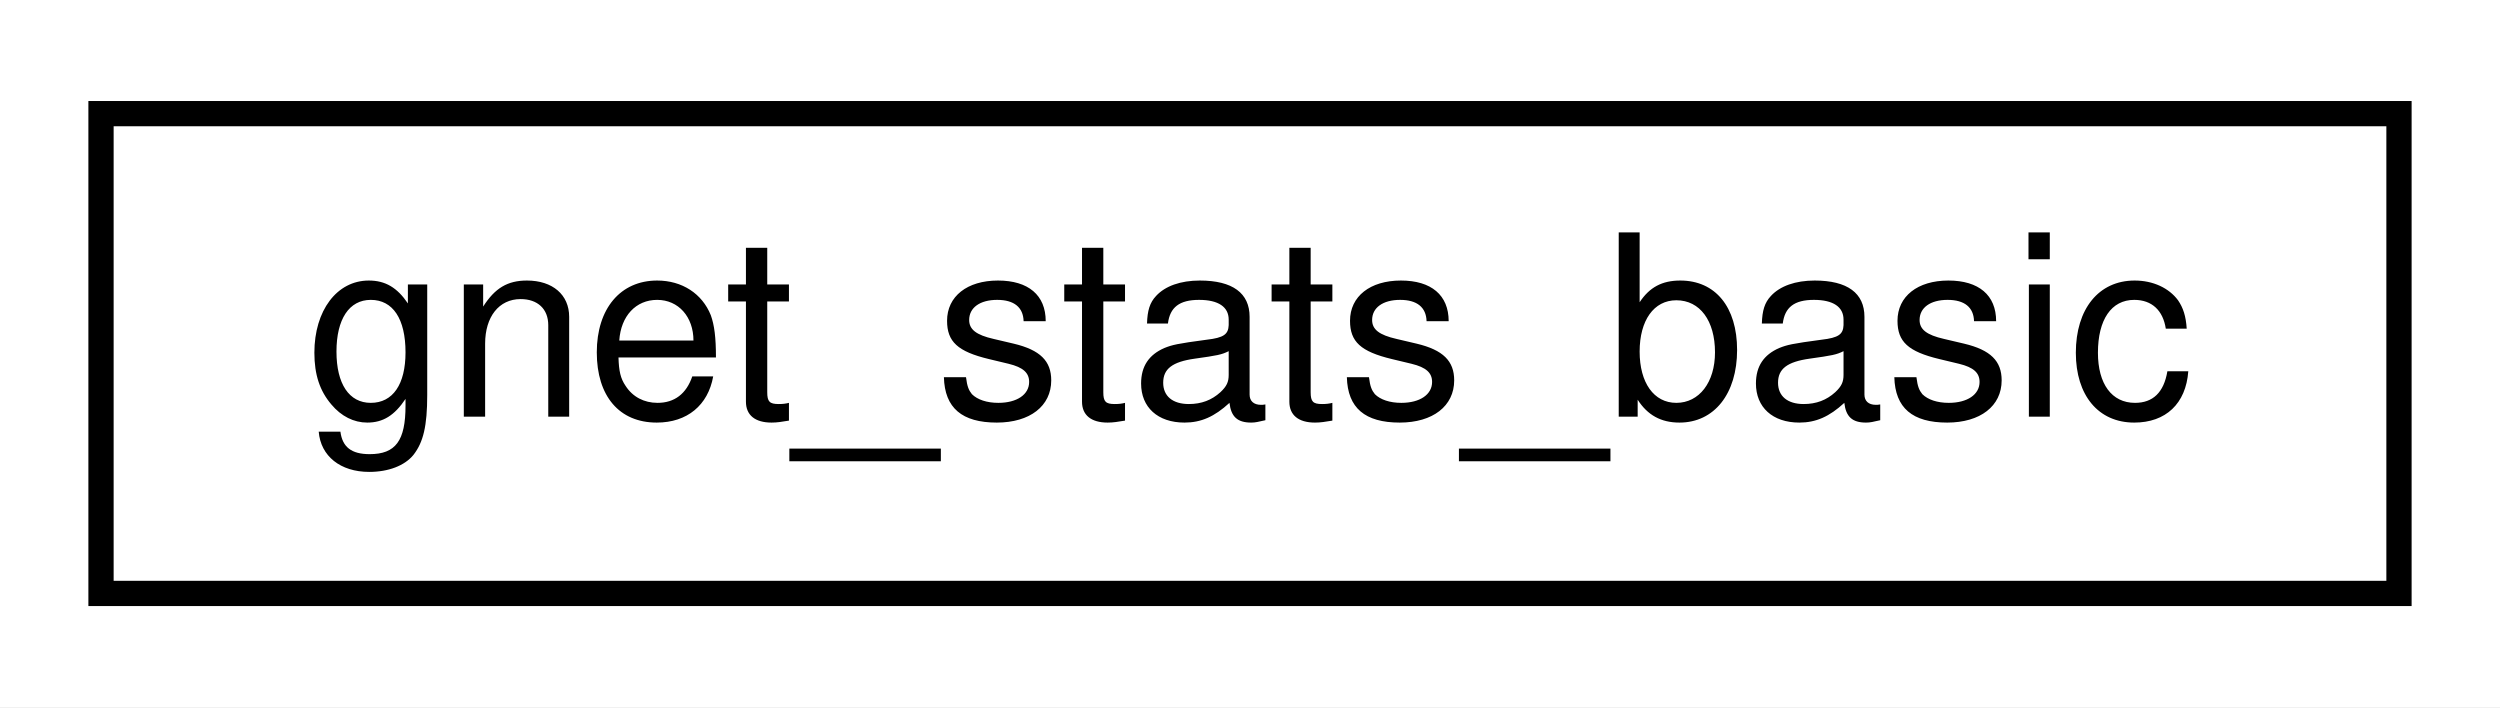
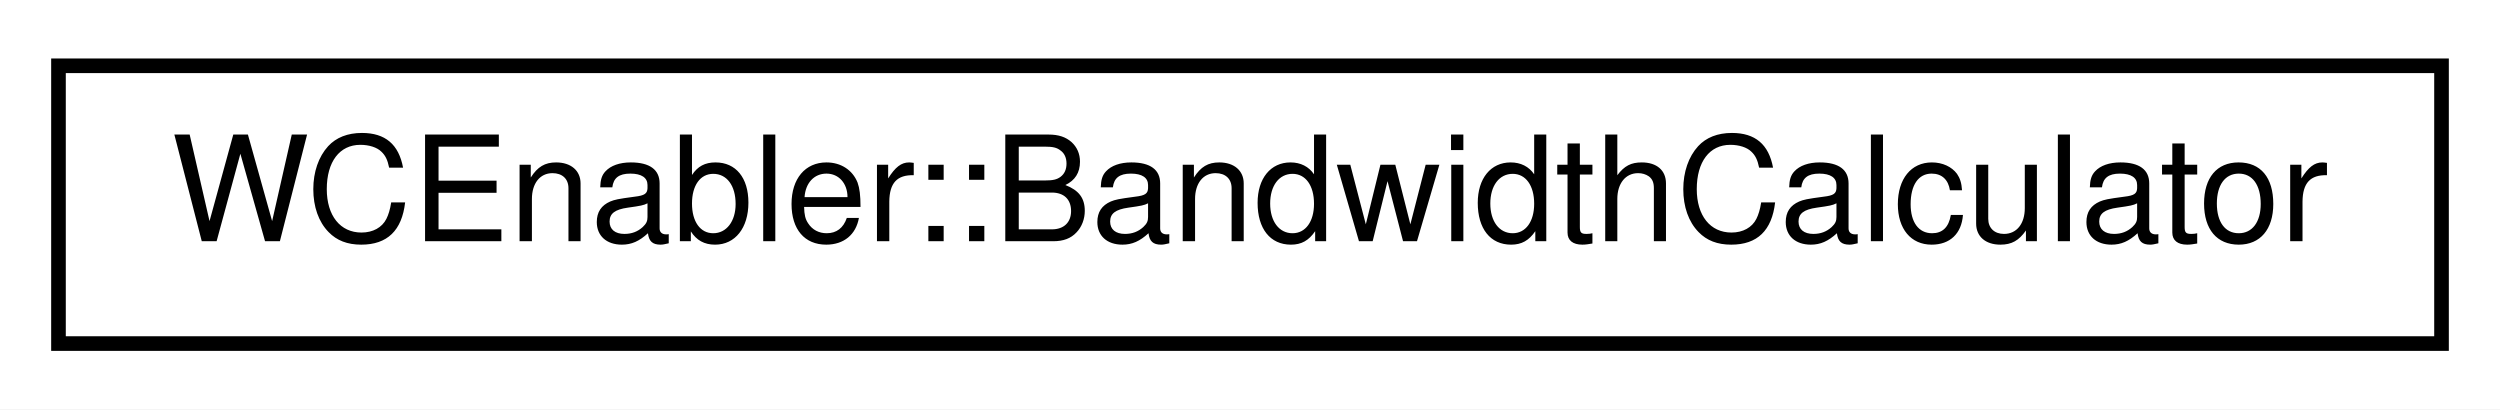
- <svg xmlns="http://www.w3.org/2000/svg" xmlns:xlink="http://www.w3.org/1999/xlink" width="99pt" height="28pt" viewBox="0.00 0.00 99.00 28.00">
+ <svg xmlns="http://www.w3.org/2000/svg" xmlns:xlink="http://www.w3.org/1999/xlink" width="171pt" height="28pt" viewBox="0.00 0.00 171.00 28.00">
  <g id="graph0" class="graph" transform="scale(1 1) rotate(0) translate(4 24)">
-     <polygon fill="white" stroke="none" points="-4,4 -4,-24 95,-24 95,4 -4,4" />
+     <polygon fill="white" stroke="none" points="-4,4 -4,-24 167,-24 167,4 -4,4" />
    <g id="node1" class="node">
      <g id="a_node1">
-         <a xlink:href="structgnet__stats__basic.html" target="_top" xlink:title="gnet_stats_basic">
-           <polygon fill="white" stroke="black" points="0,-0.5 0,-19.5 91,-19.5 91,-0.5 0,-0.5" />
-           <text text-anchor="middle" x="45.5" y="-7.5" font-family="Helvetica,sans-Serif" font-size="10.00">gnet_stats_basic</text>
+         <a xlink:href="classWCEnabler_1_1BandwidthCalculator.html" target="_top" xlink:title="The BandwidthCalculator class calculates the bandwidth of the bandwidth guarantee and work conservati...">
+           <polygon fill="white" stroke="black" points="0,-0.5 0,-19.5 163,-19.5 163,-0.5 0,-0.5" />
+           <text text-anchor="middle" x="81.5" y="-7.5" font-family="Helvetica,sans-Serif" font-size="10.00">WCEnabler::BandwidthCalculator</text>
        </a>
      </g>
    </g>
  </g>
</svg>
